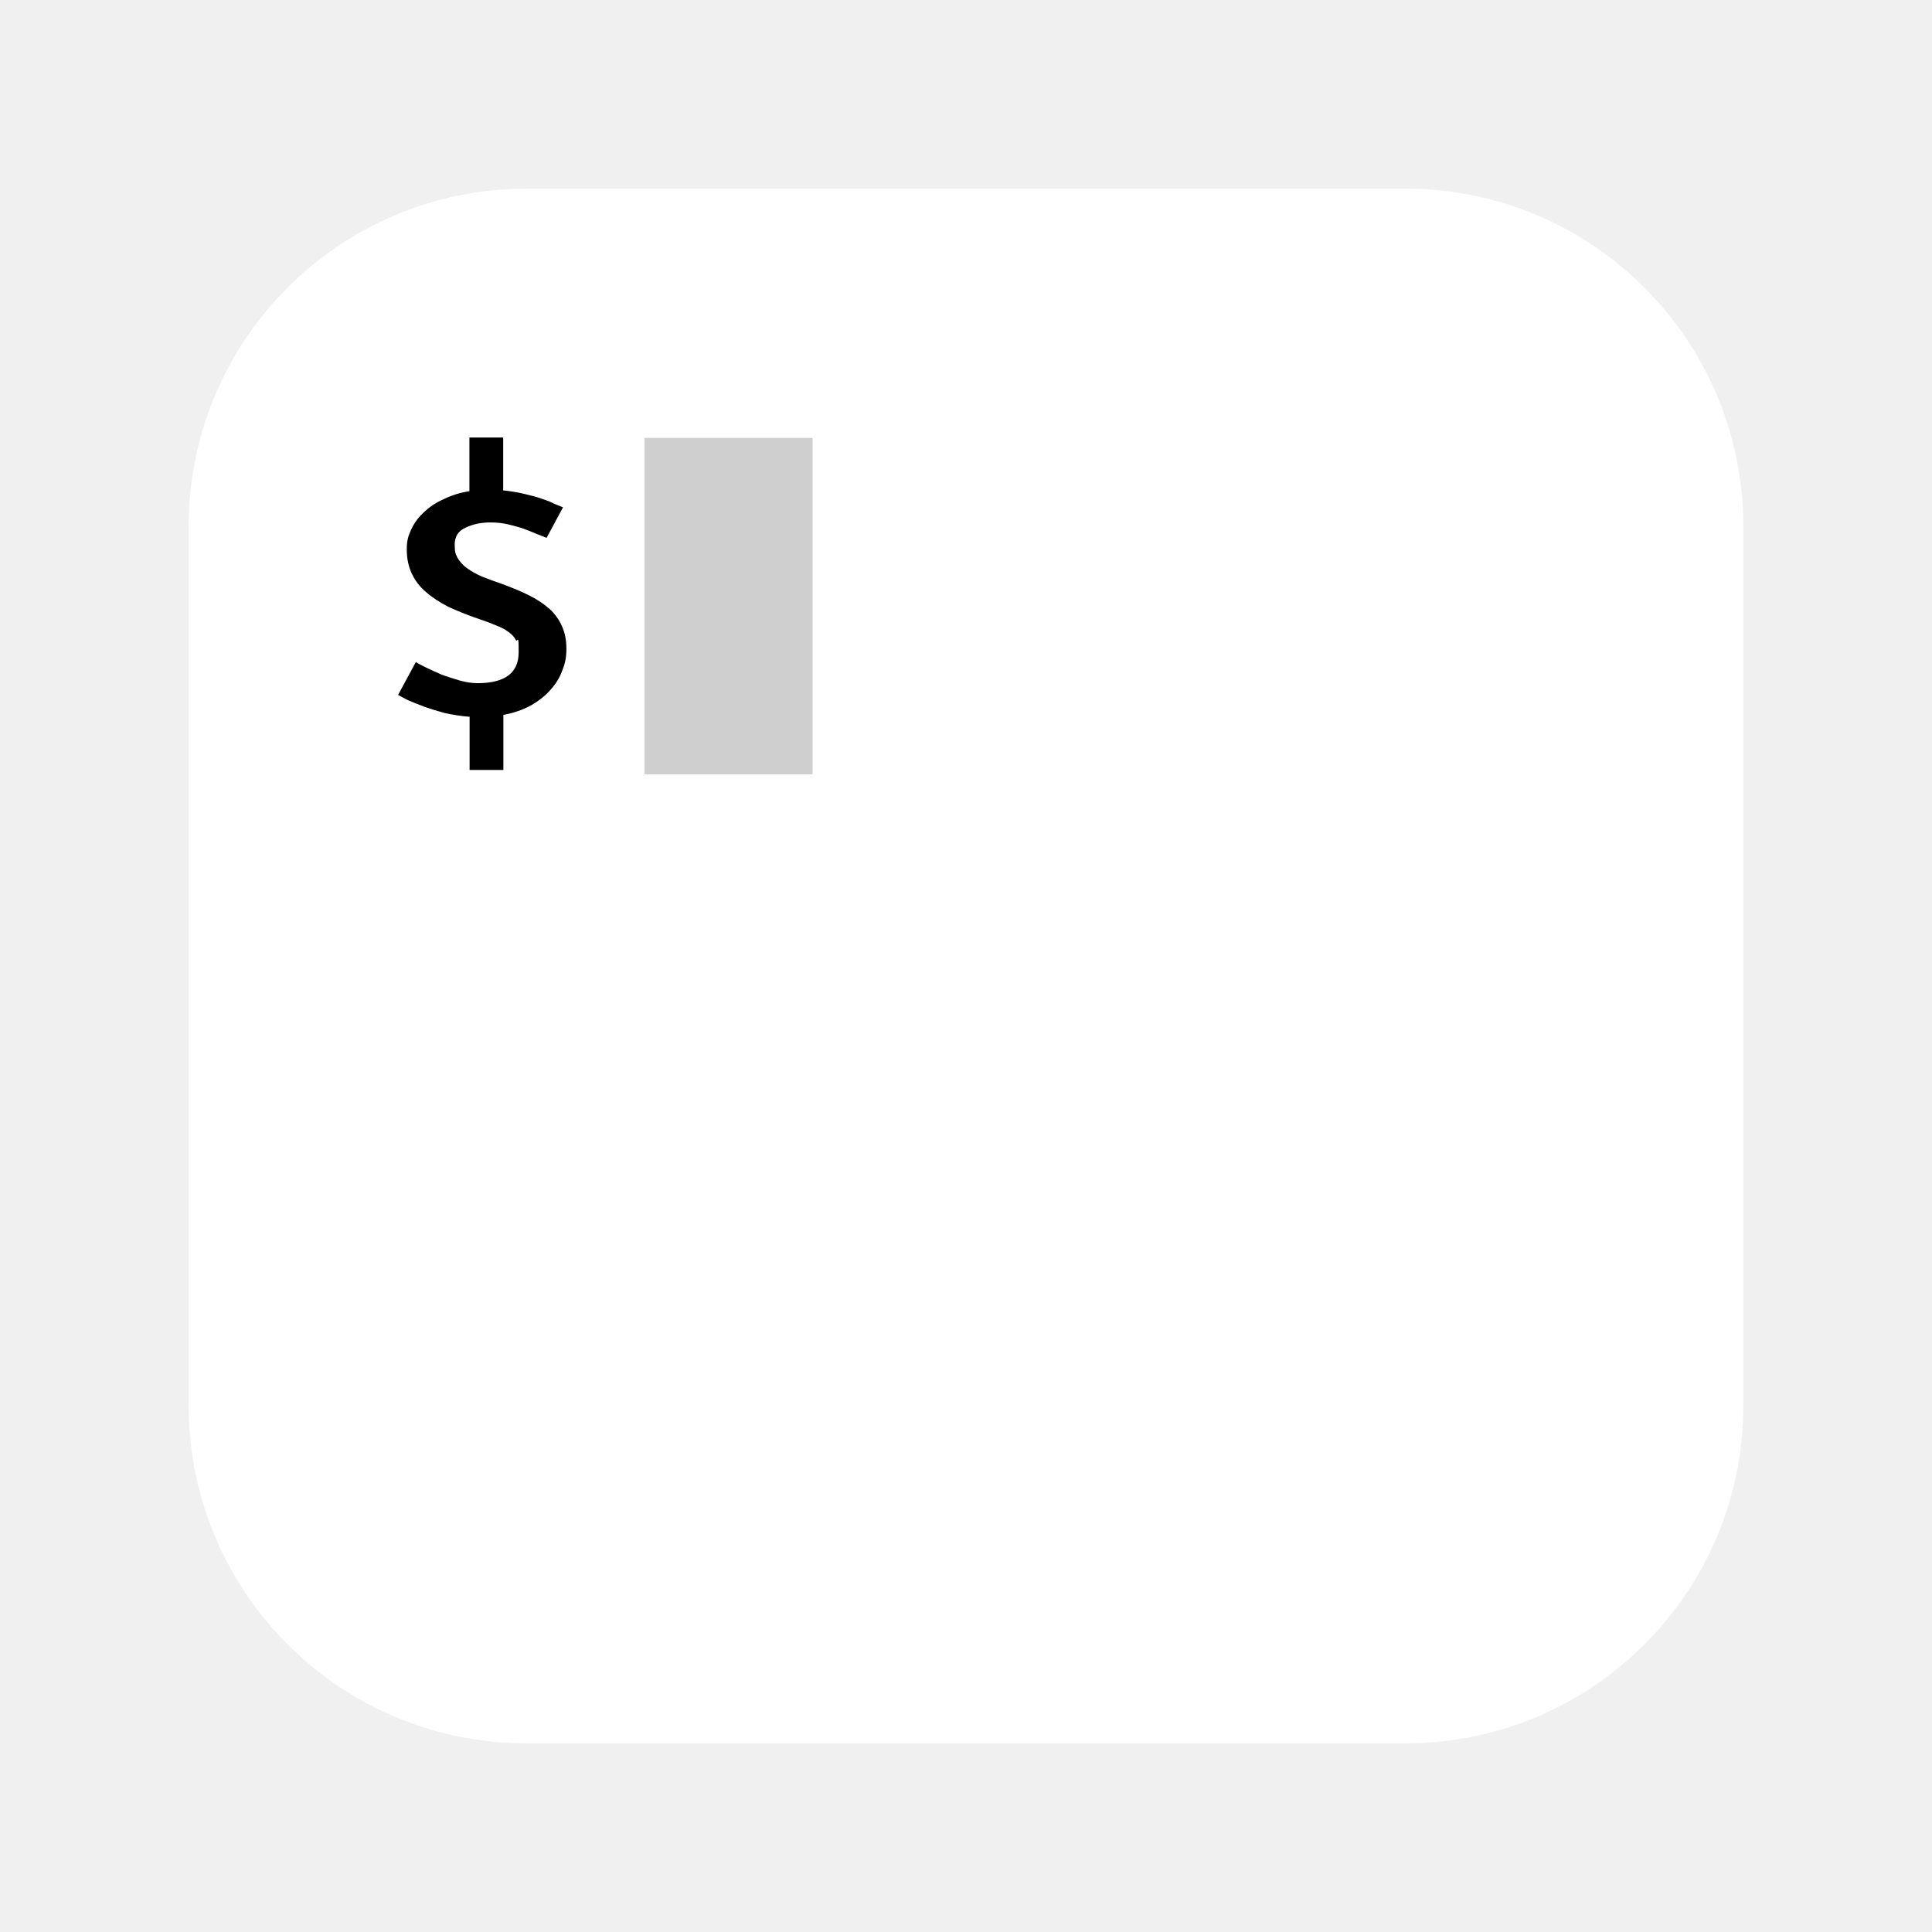
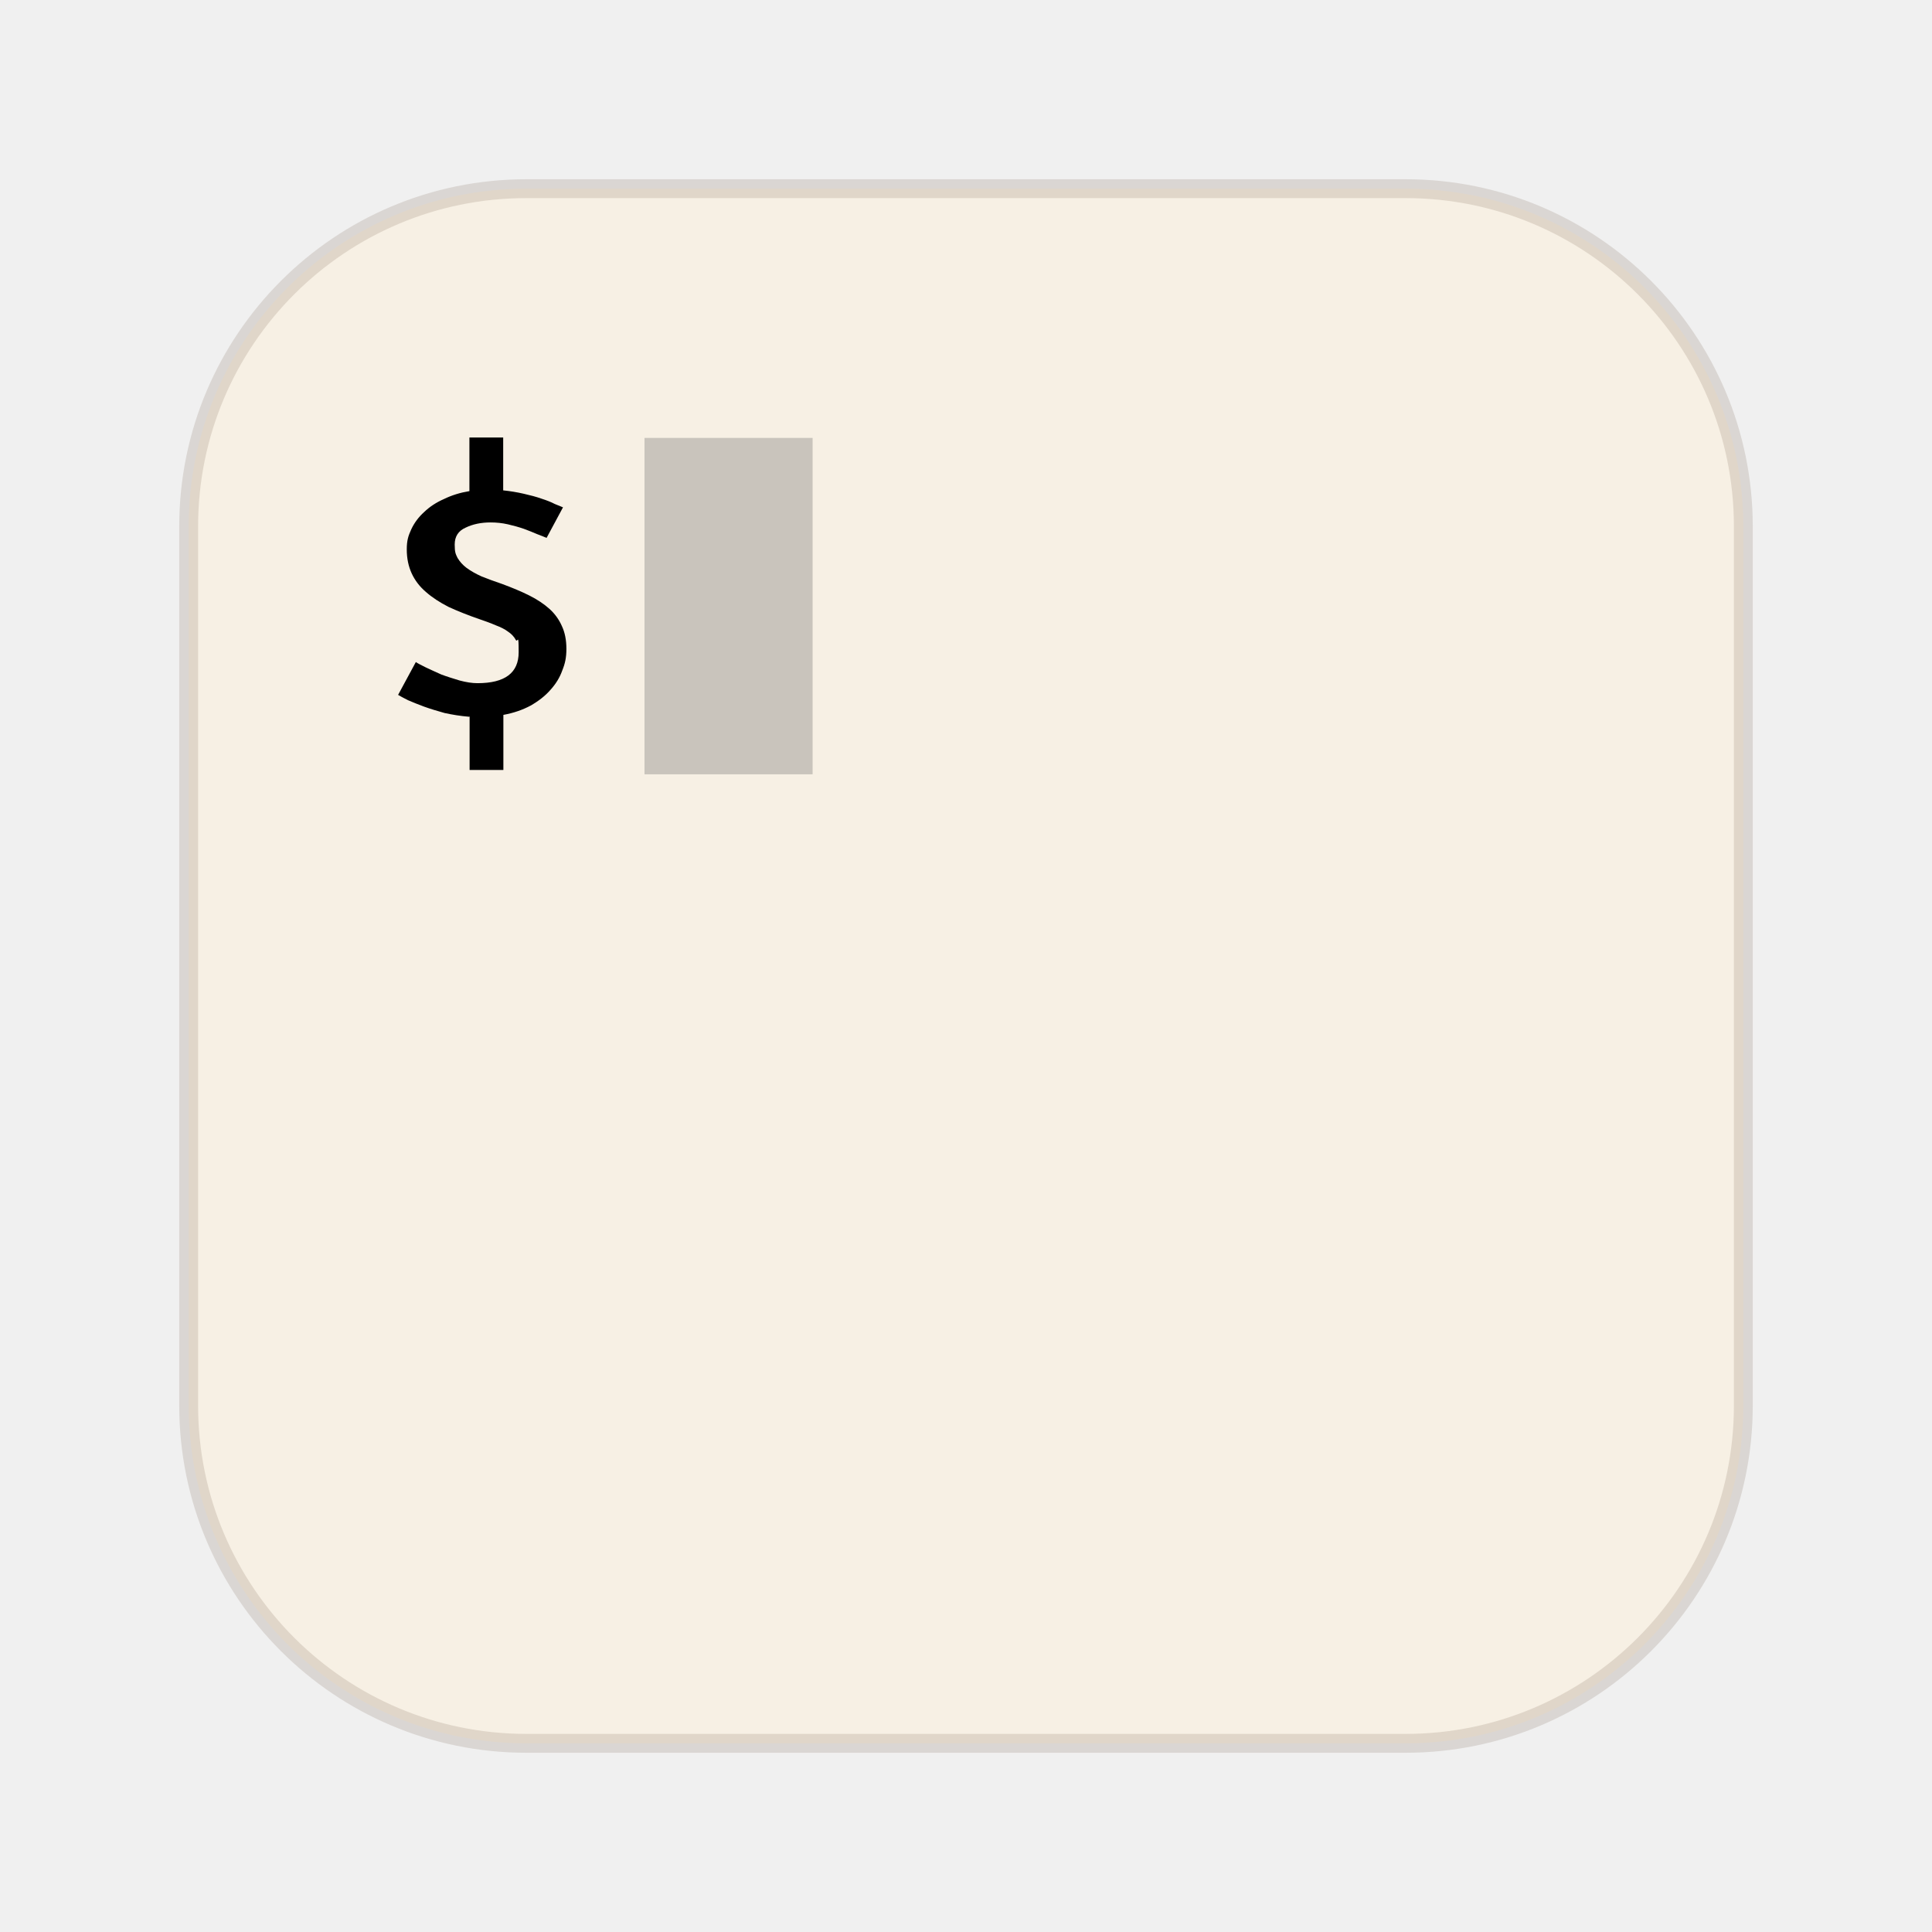
<svg xmlns="http://www.w3.org/2000/svg" version="1.1" viewBox="0 0 1024 1024">
  <defs>
    <style>
      .cls-1 {
        fill: #5e5e5e;
        fill-opacity: .3;
      }

      .cls-2 {
        fill: #fff;
      }
    </style>
  </defs>
  <g>
    <g id="Layer_1">
      <g id="Layer_1-2" data-name="Layer_1">
-         <rect class="cls-2" x="100" y="100" width="824" height="824" rx="179" ry="179" />
+         <rect style="fill:#f7f0e4;stroke:rgba(80,55,30,0.14);stroke-width:10" class="cls-2" x="100" y="100" width="824" height="824" rx="179" ry="179" />
        <rect class="cls-1" x="341.6" y="232.1" width="89.1" height="178.3" />
        <path d="M248.7,379.9c-4.7-.4-9-1.1-13.1-2-3.9-1.1-7.6-2.2-10.9-3.4-3.2-1.2-6-2.3-8.5-3.4-2.3-1.2-4.1-2.1-5.2-2.8l9.4-17.4c1,.7,2.8,1.6,5.2,2.8,2.5,1.2,5.2,2.4,8.3,3.8,3.2,1.2,6.5,2.2,9.8,3.2,3.4.9,6.5,1.4,9.4,1.4,14.6,0,21.8-5.5,21.8-16.4s-.5-4.8-1.5-6.5c-.9-1.7-2.3-3.2-4.1-4.4-1.7-1.3-3.9-2.4-6.6-3.4-2.5-1.1-5.3-2.1-8.5-3.2-6.1-2.1-11.6-4.3-16.4-6.5-4.7-2.4-8.7-5-12-7.9-3.4-2.9-5.9-6.2-7.6-9.9-1.7-3.7-2.6-7.9-2.6-12.7s.8-7.2,2.4-10.7c1.6-3.4,3.9-6.5,6.8-9.1,2.9-2.8,6.4-5.1,10.5-6.9,4.1-2,8.6-3.4,13.5-4.2v-28.4h17.9v28c3.8.4,7.4,1,10.9,1.8s6.6,1.6,9.4,2.6c2.8.9,5.1,1.8,7,2.8,2,.8,3.5,1.4,4.4,1.8l-8.7,16.2c-1.2-.5-2.8-1.2-5-2-2-.9-4.4-1.8-7-2.8-2.6-.9-5.5-1.7-8.5-2.4-3.1-.7-6.1-1-9.2-1-5,0-9.4.9-13.3,2.8-3.8,1.7-5.7,4.7-5.7,8.9s.5,5,1.5,7.1c1.2,2,2.8,3.8,4.8,5.3,2.2,1.6,4.8,3.1,7.9,4.5,3.2,1.3,6.8,2.6,10.9,4,5.4,2,10.2,4,14.4,6.1,4.2,2.1,7.8,4.5,10.7,7.1,2.9,2.6,5.1,5.7,6.6,9.1,1.6,3.4,2.4,7.4,2.4,12.1s-.7,7.8-2.2,11.5c-1.3,3.7-3.4,7.1-6.3,10.3-2.8,3.2-6.3,5.9-10.5,8.3-4.1,2.2-8.9,3.9-14.4,4.9v29.2h-17.9v-28.4l-.2.2Z" />
      </g>
    </g>
  </g>
</svg>
